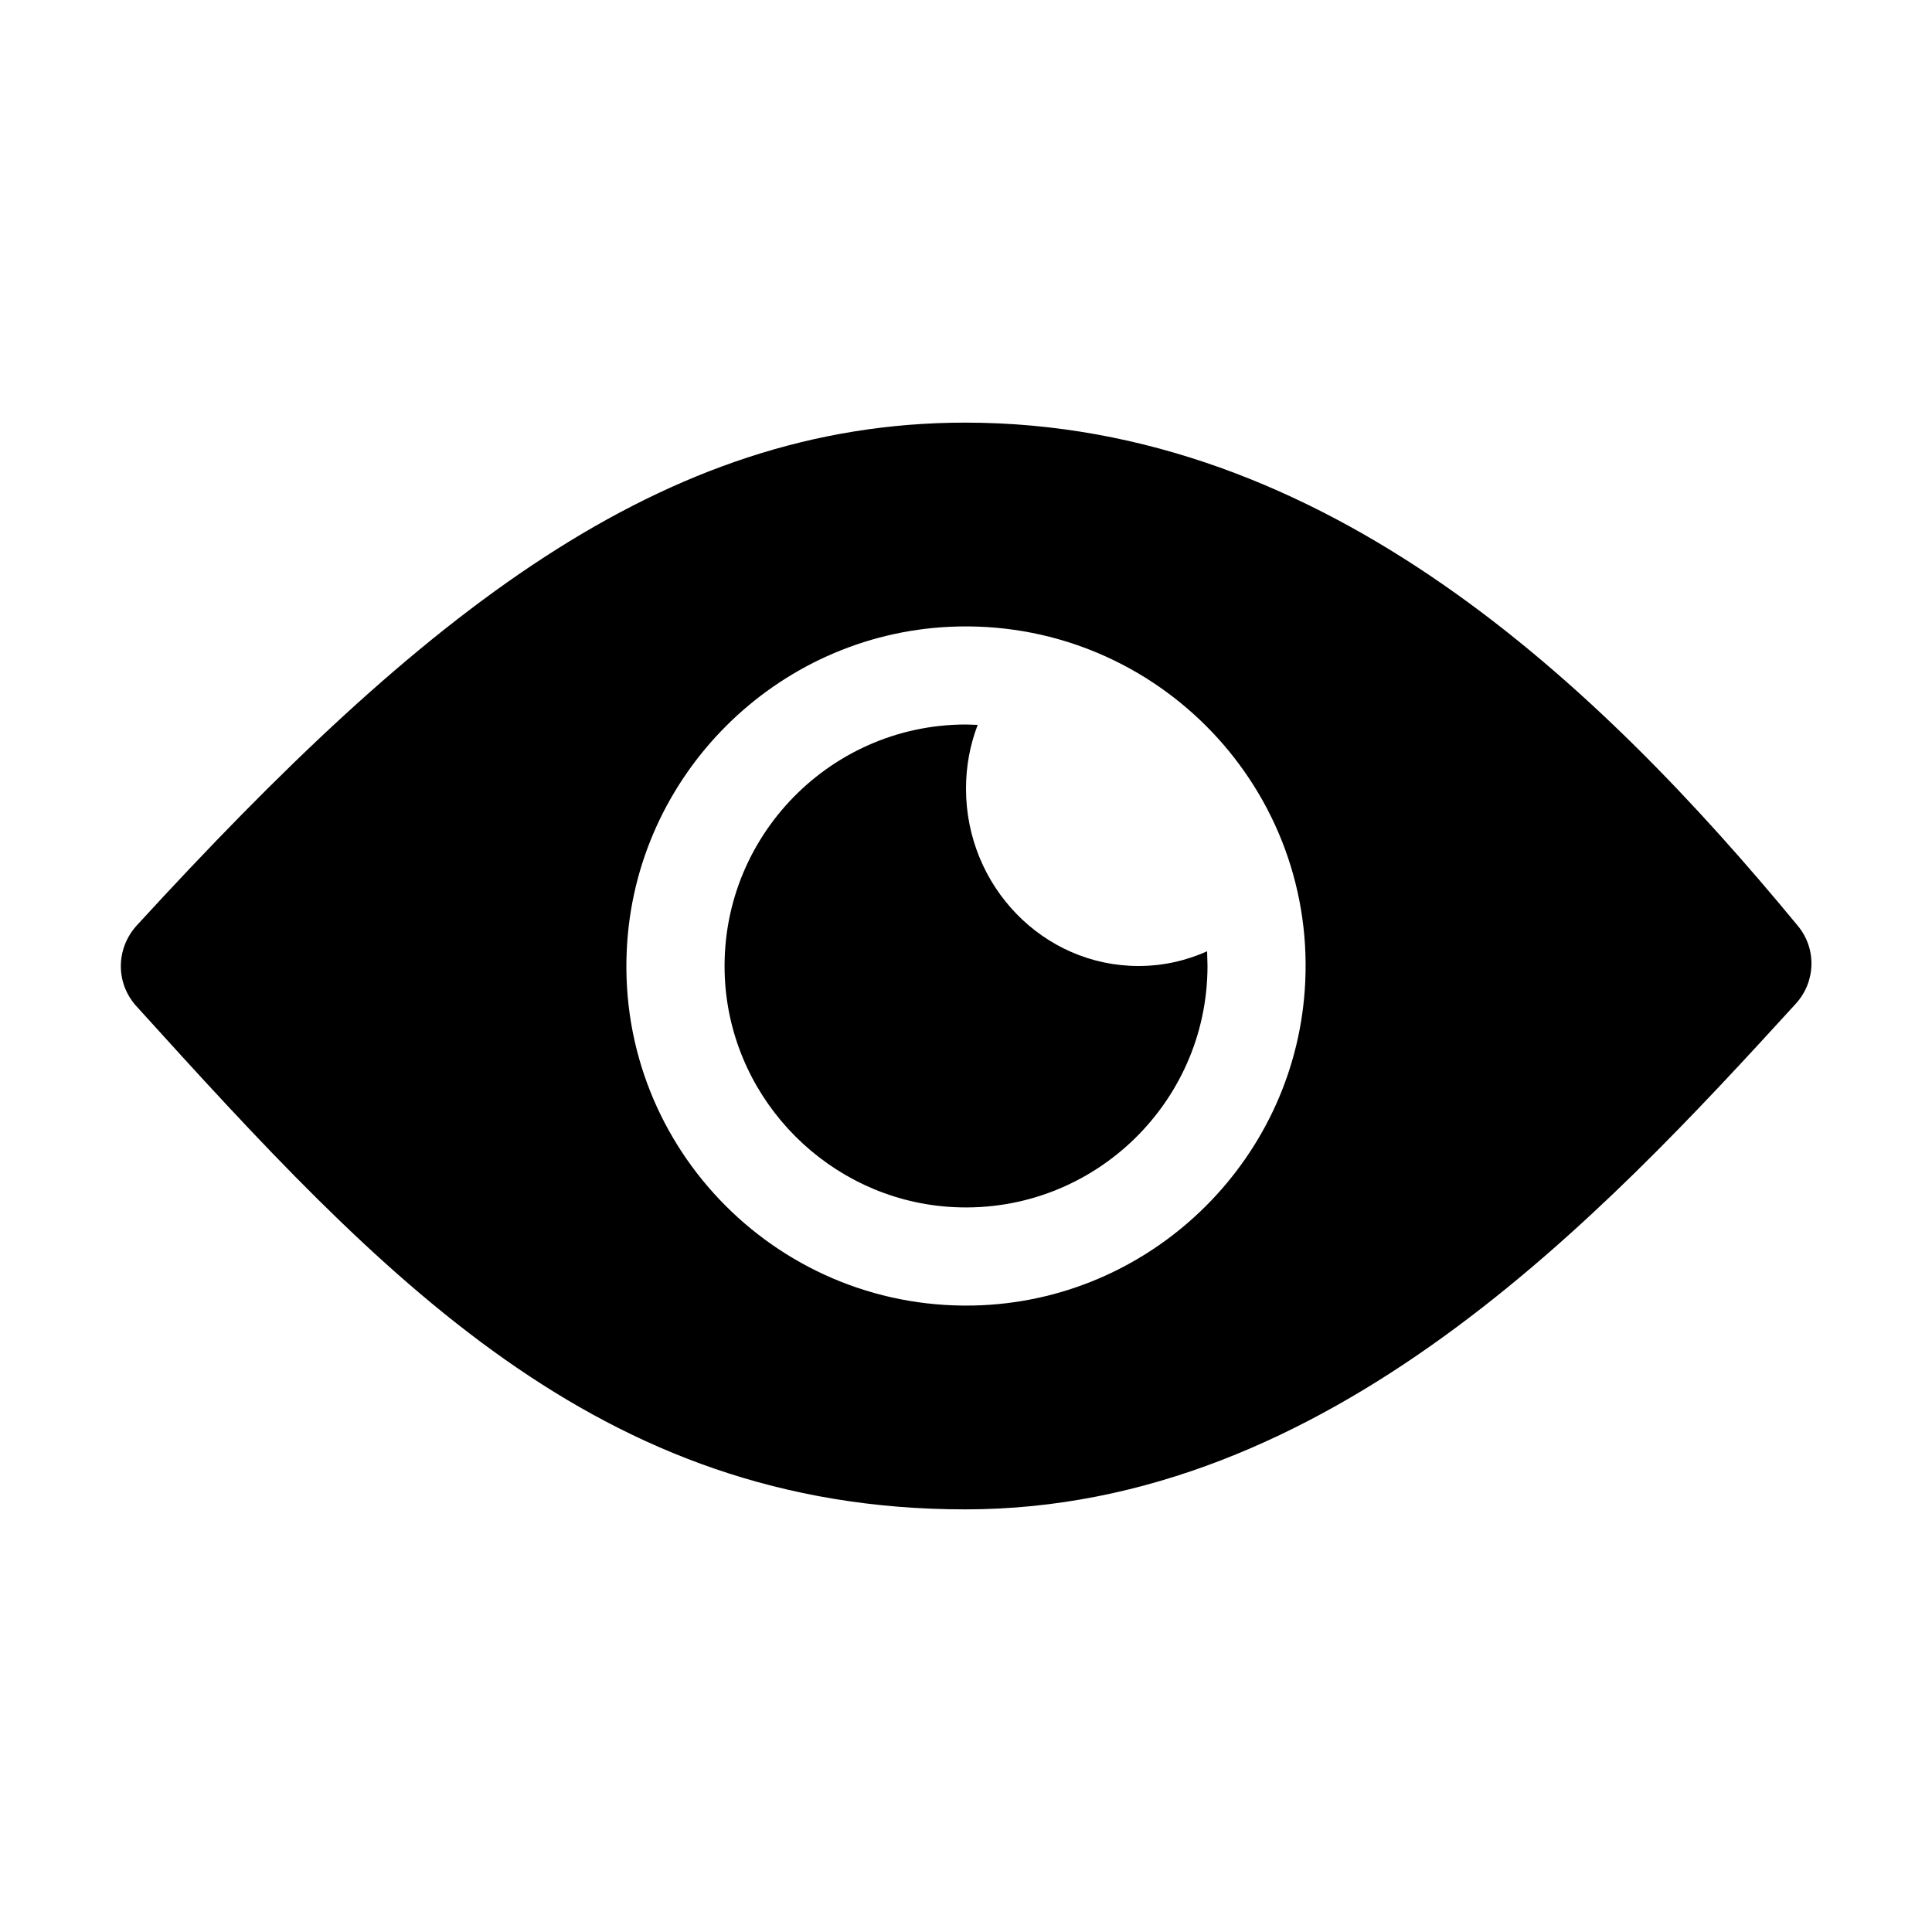
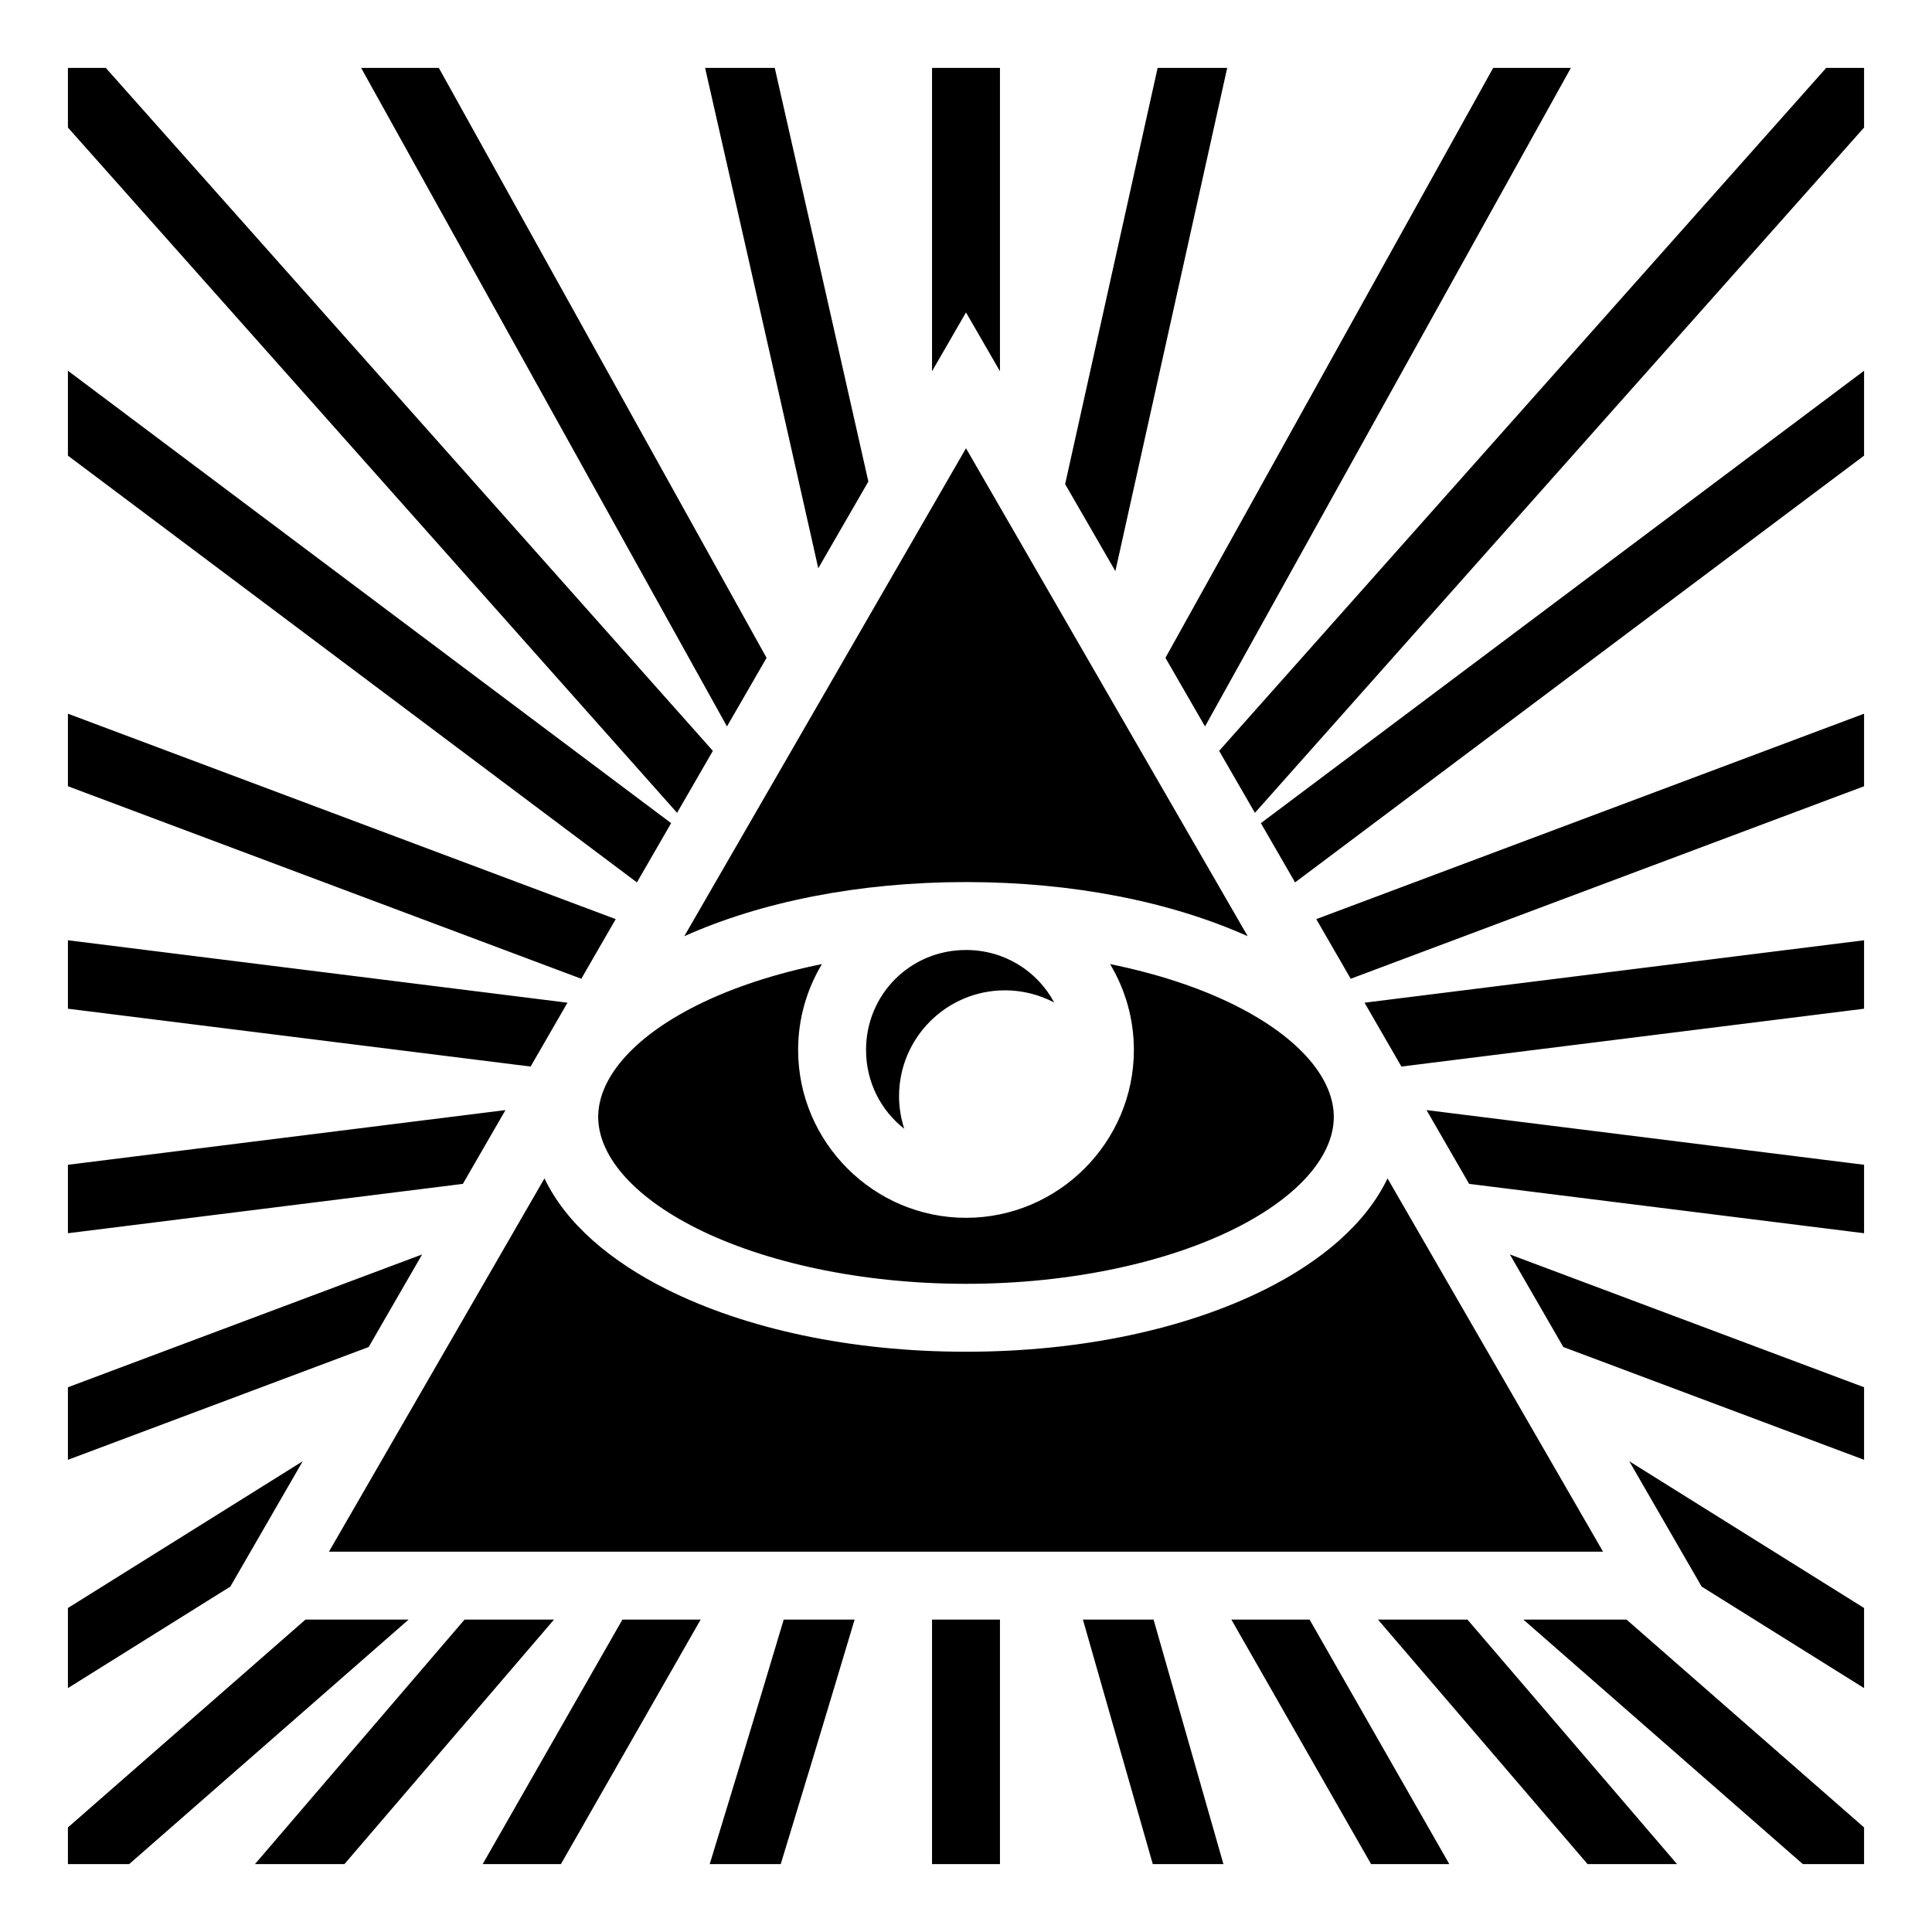
<svg xmlns="http://www.w3.org/2000/svg" stroke="currentColor" fill="currentColor" stroke-width="0" viewBox="0 0 512 512" height="200px" width="200px">
-   <path d="M255.8 112c-80.4 0-143.8 50.6-219.6 133.3-5.5 6.1-5.6 15.2-.1 21.3C101 338.3 158.2 400 255.8 400c96.4 0 168.7-77.7 220.1-134 5.3-5.8 5.6-14.6.5-20.7C424 181.8 351.5 112 255.8 112zm4.4 233.9c-53 2.4-96.6-41.2-94.1-94.1 2.1-46.2 39.5-83.6 85.7-85.7 53-2.4 96.6 41.2 94.1 94.1-2.1 46.2-39.5 83.6-85.7 85.7z">
-     </path>
-   <path d="M256 209c0-6 1.1-11.7 3.1-16.9-1 0-2-.1-3.1-.1-36.9 0-66.6 31.4-63.8 68.9 2.4 31.3 27.6 56.5 58.9 58.9 37.5 2.8 68.9-26.9 68.9-63.8 0-1.3-.1-2.6-.1-3.9-5.6 2.5-11.7 3.9-18.2 3.9-25.2 0-45.7-21.1-45.7-47z">
+   <path d="M18 18v15.797L179.434 215.41l9.484-16.424L28.04 18H18zm77.705 0l96.95 174.512 10.493-18.176L116.295 18h-20.59zm91.154 0c4.326 19.018 15.27 67.152 28.36 125.326.557 2.482 1.074 4.807 1.63 7.278l13.275-22.993C219.105 78.687 209.9 38.14 205.32 18h-18.46zM247 18v80.383l9-15.588 7.795 13.5L265 98.383V18h-18zm59.78 0l-24.51 110.297 13.314 23.058L325.22 18h-18.44zm88.925 0l-86.853 156.336 10.494 18.176L416.296 18h-20.59zm88.254 0L323.083 198.986l9.482 16.424L494 33.797V18h-10.04zM18 98.25v22.5l150.79 113.094 9.067-15.7L18 98.25zm476 0L334.145 218.143l9.064 15.7L494 120.75v-22.5zm-238 20.547l-74.656 129.308c20.297-9.102 46.254-14.35 74.656-14.35 28.402 0 54.36 5.248 74.656 14.35L256 118.797zm-238 70.34v19.226l136.05 51.018 9.122-15.804L18 189.136zm476 0l-145.172 54.44 9.123 15.804L494 208.364v-19.226zM18 249.18v18.14l122.615 15.326 9.77-16.92L18 249.18zm476 0l-132.383 16.547 9.768 16.92L494 267.32v-18.14zm-238 2.576c-14.737 0-26.49 11.75-26.49 26.488 0 8.536 3.948 16.065 10.13 20.895a28.09 28.09 0 0 1-1.384-8.603 28.09 28.09 0 0 1 28.09-28.09 28.09 28.09 0 0 1 13.02 3.223c-4.446-8.315-13.194-13.914-23.366-13.914zm-38.18 3.736c-12.656 2.568-23.93 6.328-33.082 10.904-17.63 8.815-26.21 19.758-26.21 29.594 0 9.837 8.58 20.777 26.21 29.592 17.63 8.815 43.077 14.643 71.262 14.643 28.185 0 53.632-5.828 71.262-14.643 17.63-8.815 26.21-19.755 26.21-29.592 0-9.836-8.58-20.78-26.21-29.594-9.153-4.576-20.426-8.336-33.082-10.904 4 6.67 6.31 14.453 6.31 22.752 0 24.465-20.025 44.49-44.49 44.49-24.465 0-44.49-20.025-44.49-44.49 0-8.3 2.31-16.083 6.31-22.752zm-83.867 38.694L18 308.68v18.14l104.666-13.082 11.287-19.552zm244.094 0l11.287 19.552L494 326.82v-18.14l-115.953-14.494zm-233.758 18.1l-57.112 98.92h337.644l-57.11-98.92c-5.763 12.078-17.677 22.035-32.4 29.398-20.907 10.452-48.695 16.54-79.312 16.54-30.617 0-58.405-6.088-79.31-16.54-14.725-7.363-26.64-17.32-32.4-29.4zm255.84 20.15l14.167 24.537L494 386.863v-19.226l-93.87-35.2zm-288.26.002L18 367.637v19.225l79.703-29.888 14.166-24.538zm-31.645 54.808L18 426.136v21.227l43.05-26.906 19.175-33.21zm351.55 0l19.174 33.21L494 447.364v-21.226l-62.225-38.89zm-350.82 41.96L18 484.29V494h16.238l74.05-64.795H80.956zm42.158 0L67.573 494h23.71l55.537-64.795h-23.707zm41.832 0L127.92 494h20.732l37.026-64.795h-20.733zm42.752 0c-8.665 28.96-15.66 51.885-19.61 64.794h18.82c4.678-15.314 11.433-37.537 19.573-64.795h-18.783zm39.303 0V494h18v-64.795h-18zm39.984 0L305.496 494h18.723l-18.515-64.795h-18.72zm39.338 0L363.348 494h20.732l-37.025-64.795h-20.733zm38.856 0L420.718 494h23.708l-55.54-64.795H365.18zm38.533 0L477.763 494H494v-9.71l-62.955-55.085H403.71z">
    </path>
</svg>
